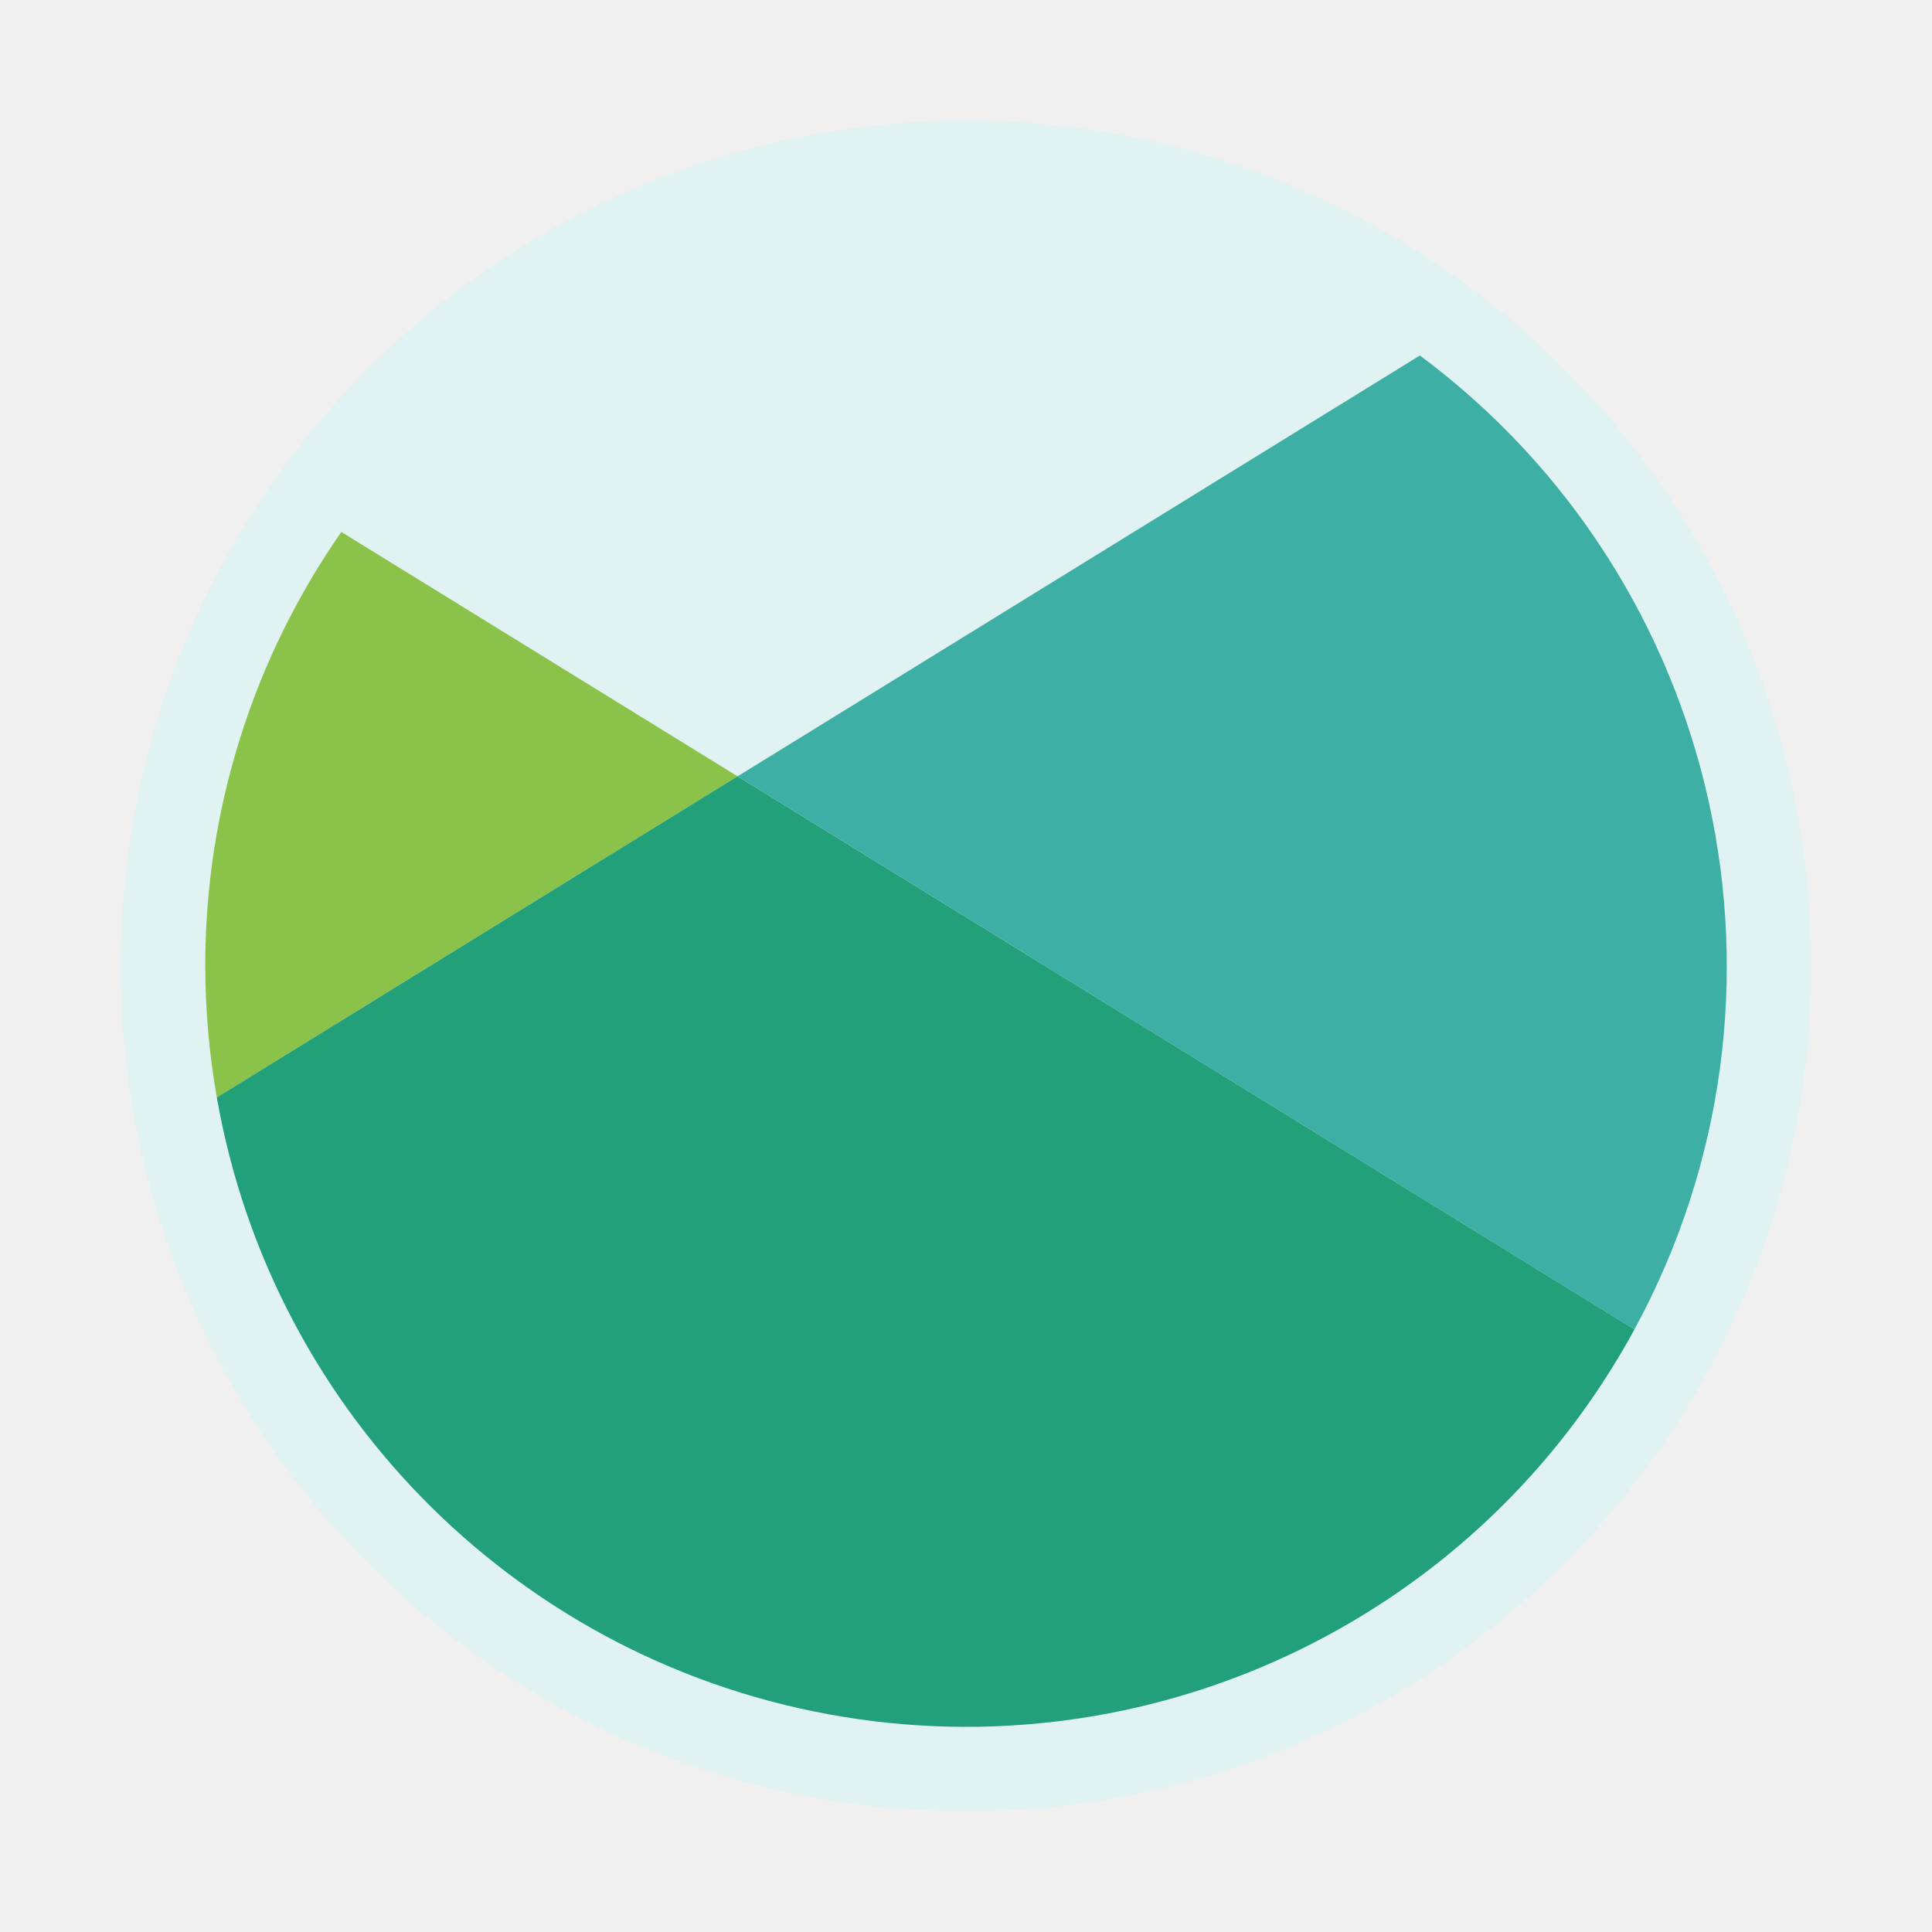
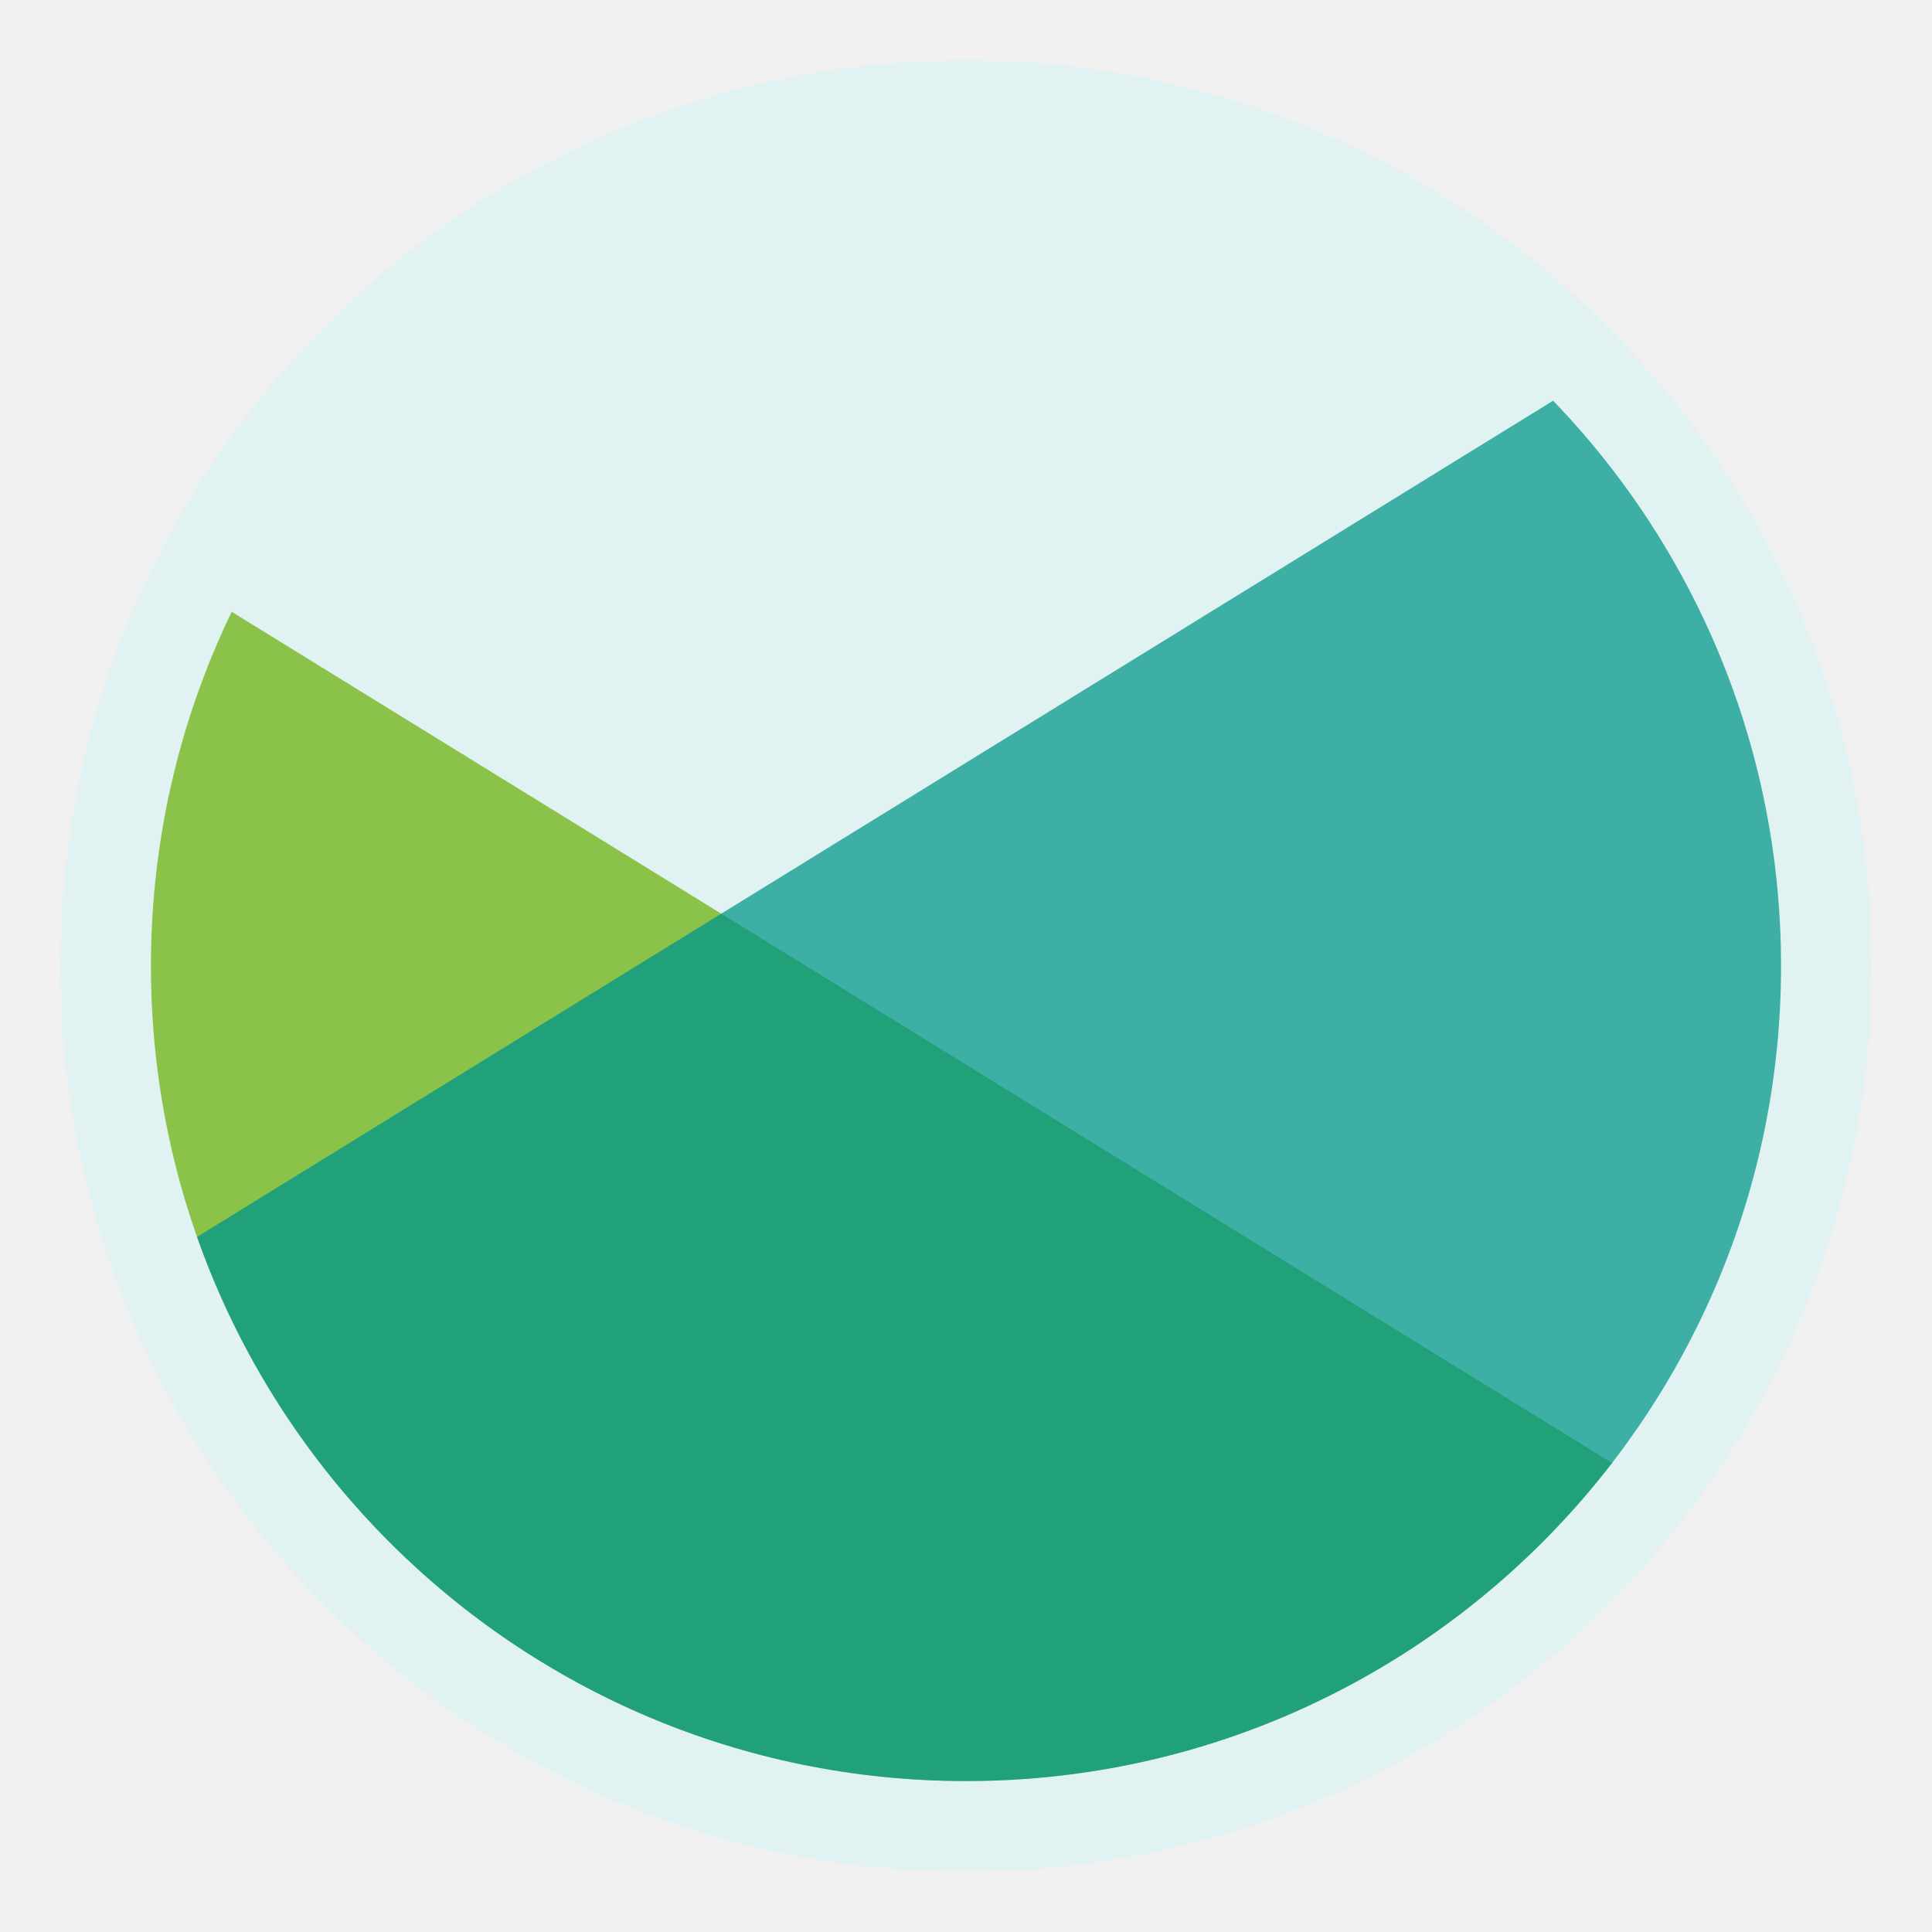
- <svg xmlns="http://www.w3.org/2000/svg" viewBox="0 0 32 32">
-   <circle cx="16" cy="16" r="14" style="fill:#e0f2f1" />
-   <path d="M23.518,5.888A12.6,12.6,0,0,0,5.654,8.811l6.562,4.047Z" style="fill:#e0f2f1" />
-   <path d="M3.591,18.177l8.625-5.319L5.654,8.811A12.543,12.543,0,0,0,3.4,16,12.7,12.7,0,0,0,3.591,18.177Z" style="fill:#8bc34a" />
-   <path d="M27.072,22.019A12.607,12.607,0,0,0,23.518,5.888l-11.3,6.97Z" style="fill:#3dafa4" />
-   <path d="M3.591,18.177a12.6,12.6,0,0,0,23.481,3.842L12.216,12.858Z" style="fill:#22a079" />
+ <svg xmlns="http://www.w3.org/2000/svg" viewBox="0 0 64 64">
+   <defs>
+     <clipPath id="circle">
+       <circle cx="32" cy="32" r="27" />
+     </clipPath>
+   </defs>
+   <circle cx="32" cy="32" r="30" fill="#e0f2f1" />
+   <g clip-path="url(#circle)">
+     <g transform="translate(0,5)">
+       <polygon points="64,4 64,62 62,64 1,64 0,63 0,40 60,3" fill="#ffffff" />
+       <polygon points="0,63 1,64 62,64 64,62 64,50 4,13 1,12.5 0,13" fill="#8BC34A" />
+       <polygon points="64,4 64,62 62,64 1,64 0,63 0,40 60,3" fill="#009688" fill-opacity="0.76" />
+     </g>
+   </g>
</svg>
